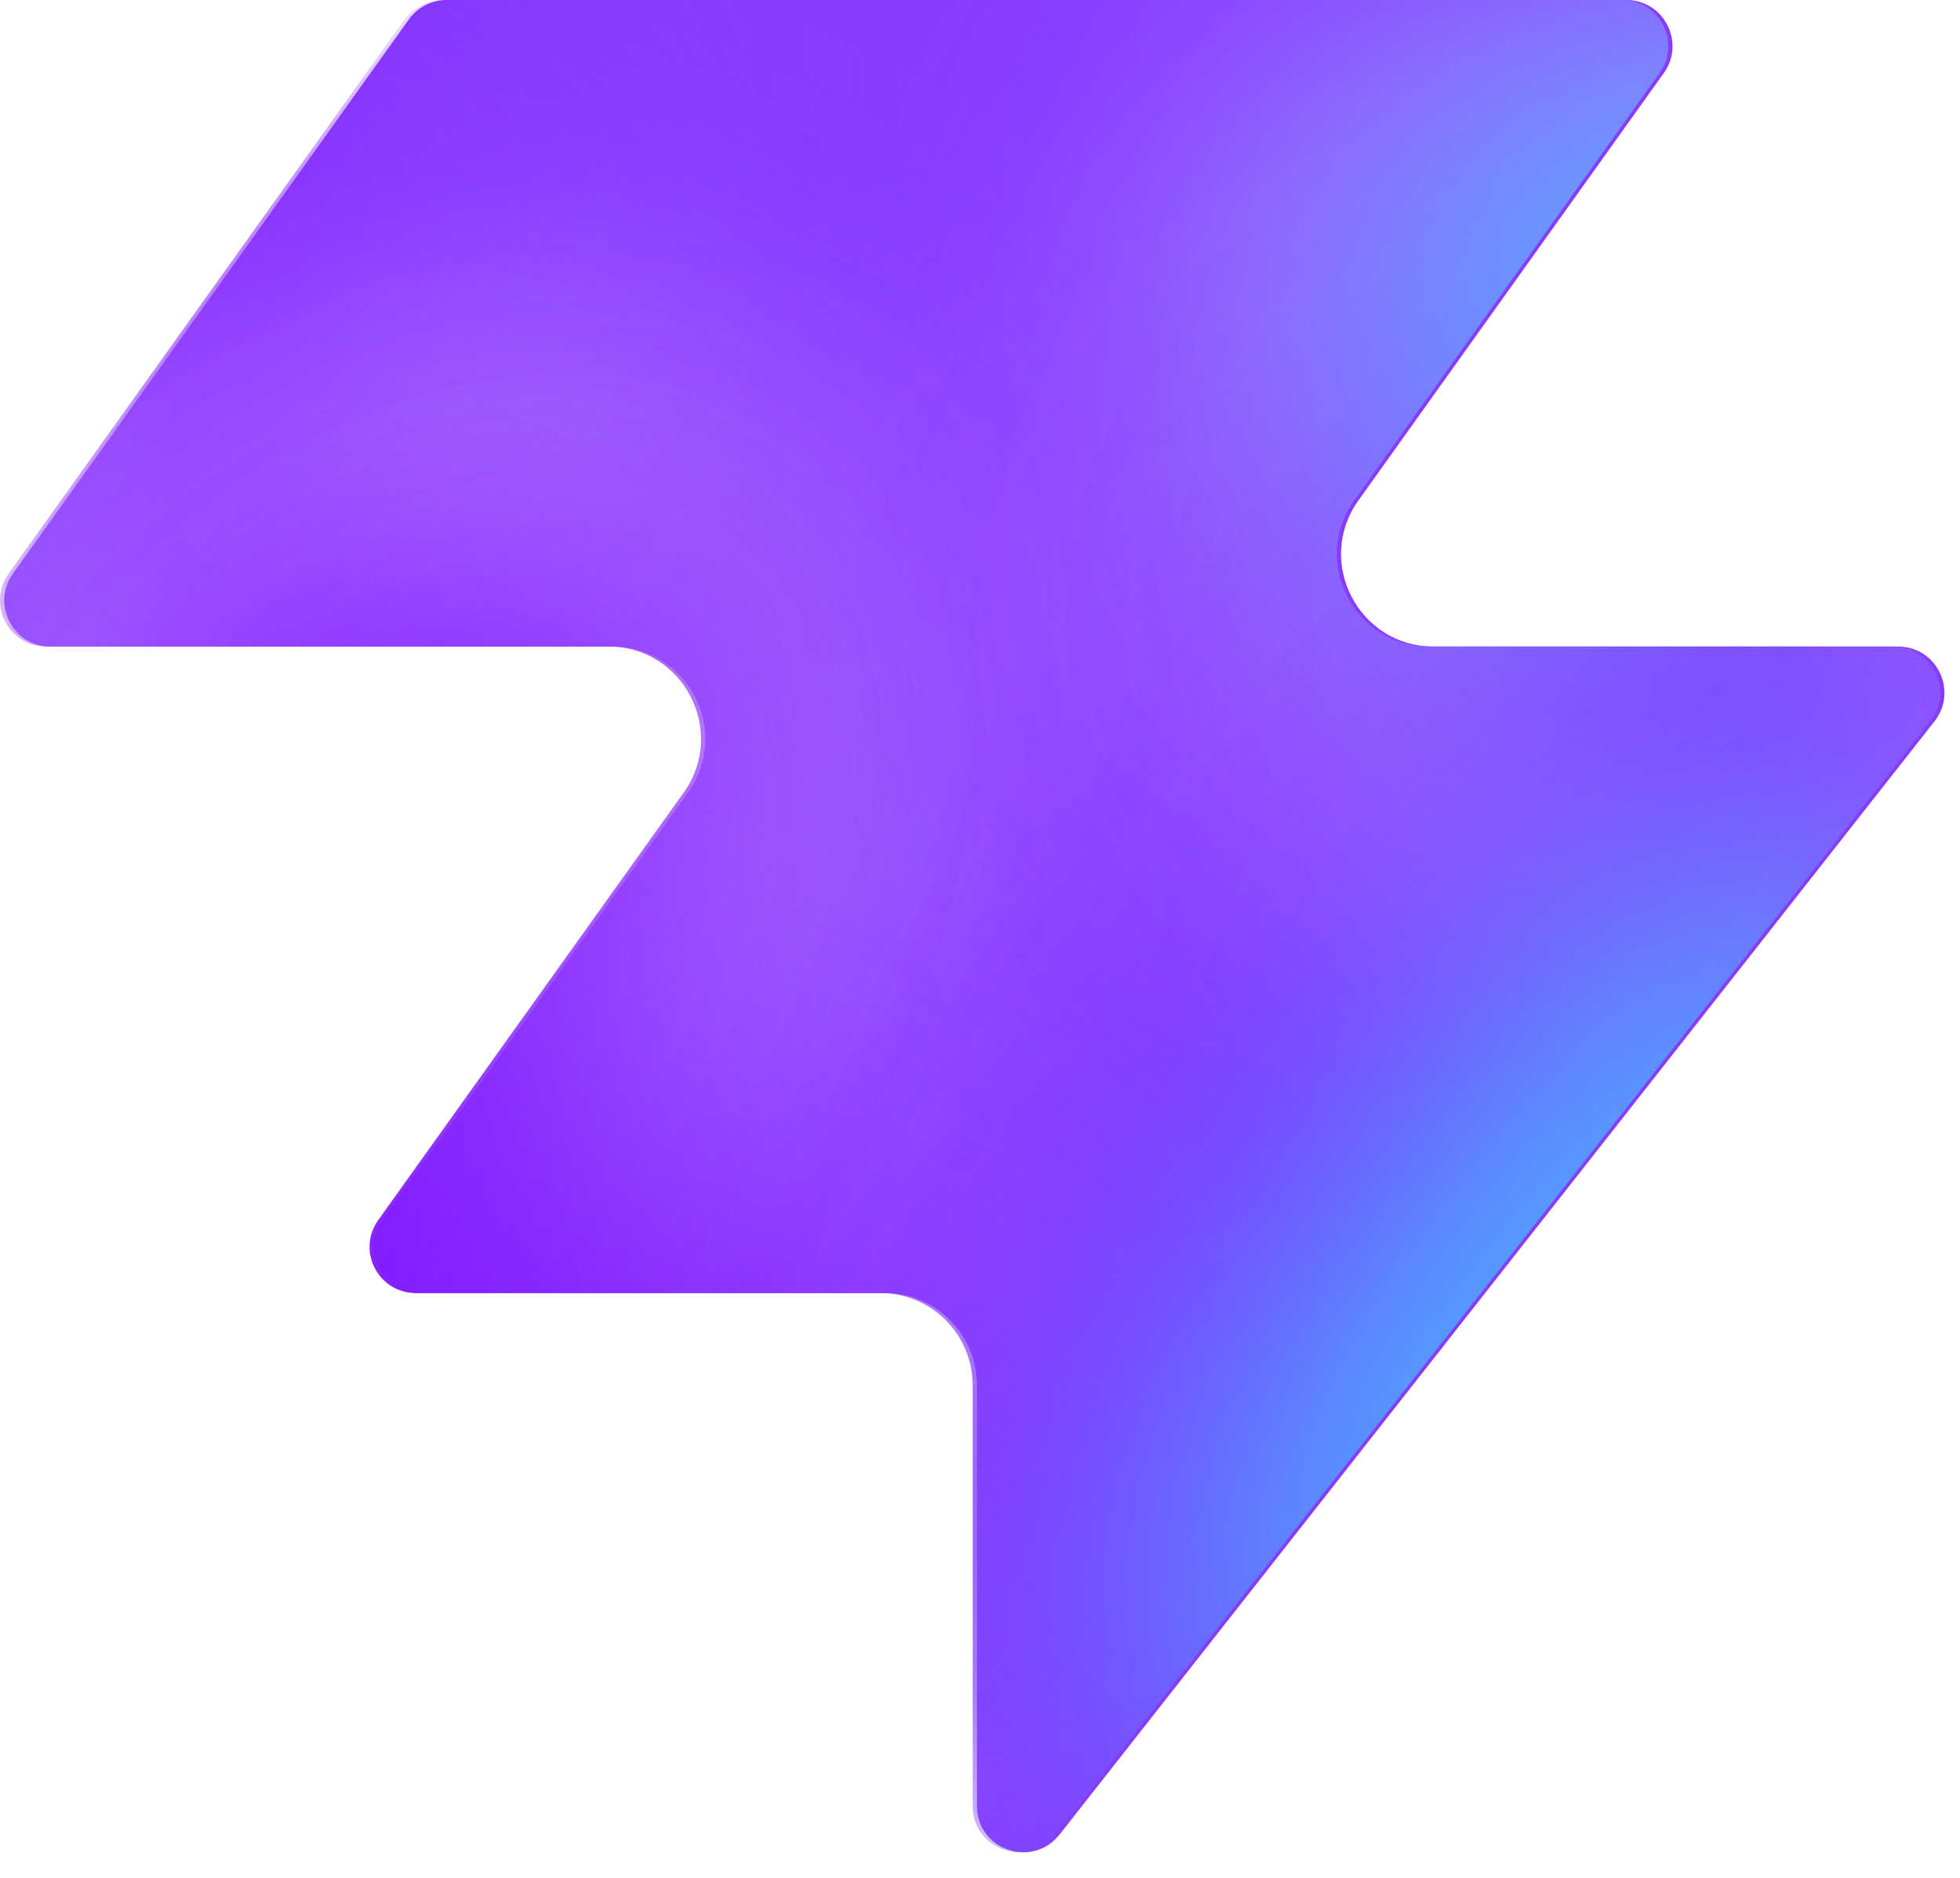
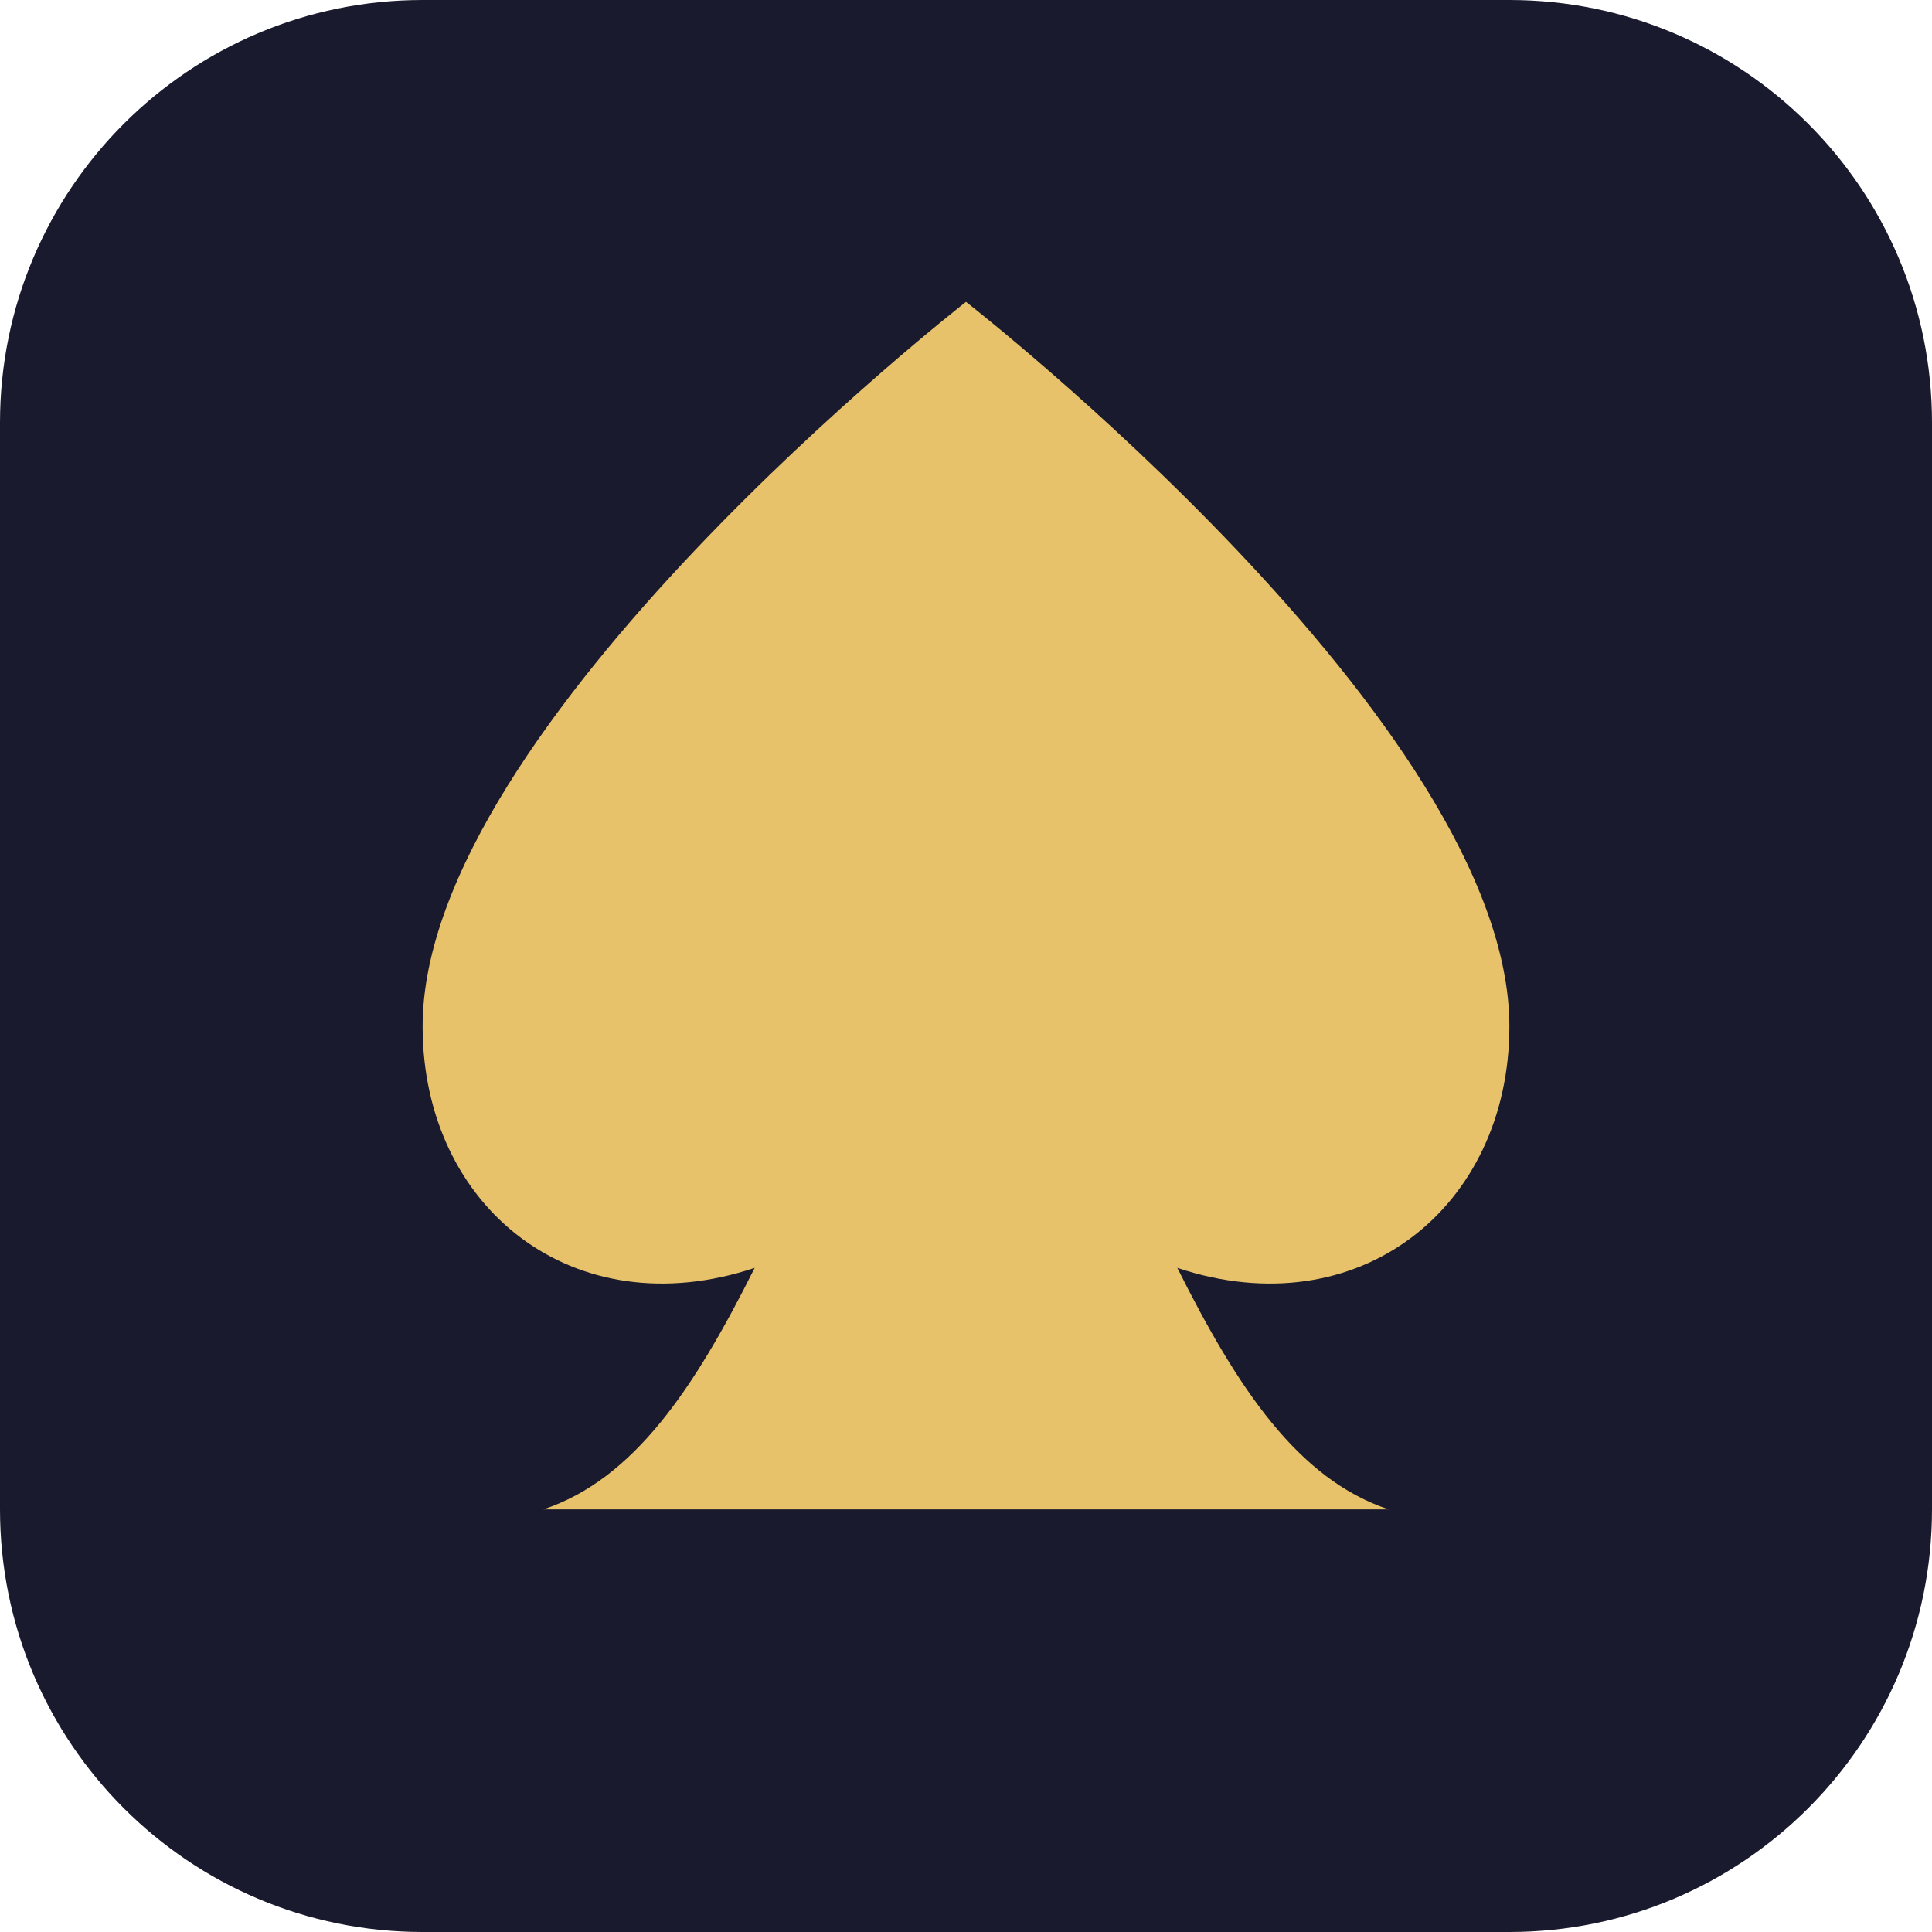
- <svg xmlns="http://www.w3.org/2000/svg" width="48" height="46" fill="none" viewBox="0 0 48 46">
-   <path fill="#863bff" d="M25.946 44.938c-.664.845-2.021.375-2.021-.698V33.937a2.26 2.26 0 0 0-2.262-2.262H10.287c-.92 0-1.456-1.04-.92-1.788l7.48-10.471c1.07-1.497 0-3.578-1.842-3.578H1.237c-.92 0-1.456-1.04-.92-1.788L10.013.474c.214-.297.556-.474.92-.474h28.894c.92 0 1.456 1.04.92 1.788l-7.48 10.471c-1.07 1.498 0 3.579 1.842 3.579h11.377c.943 0 1.473 1.088.89 1.83L25.947 44.94z" style="fill:#863bff;fill:color(display-p3 .525 .23 1);fill-opacity:1" />
-   <mask id="a" width="48" height="46" x="0" y="0" maskUnits="userSpaceOnUse" style="mask-type:alpha">
-     <path fill="#000" d="M25.842 44.938c-.664.844-2.021.375-2.021-.698V33.937a2.26 2.26 0 0 0-2.262-2.262H10.183c-.92 0-1.456-1.04-.92-1.788l7.48-10.471c1.07-1.498 0-3.579-1.842-3.579H1.133c-.92 0-1.456-1.04-.92-1.787L9.91.473c.214-.297.556-.474.92-.474h28.894c.92 0 1.456 1.04.92 1.788l-7.48 10.471c-1.07 1.498 0 3.578 1.842 3.578h11.377c.943 0 1.473 1.088.89 1.832L25.843 44.94z" style="fill:#000;fill-opacity:1" />
-   </mask>
-   <g mask="url(#a)">
-     <g filter="url(#b)">
-       <ellipse cx="5.508" cy="14.704" fill="#ede6ff" rx="5.508" ry="14.704" style="fill:#ede6ff;fill:color(display-p3 .927 .903 1);fill-opacity:1" transform="matrix(.00324 1 1 -.00324 -4.47 31.516)" />
-     </g>
-     <g filter="url(#c)">
-       <ellipse cx="10.399" cy="29.851" fill="#ede6ff" rx="10.399" ry="29.851" style="fill:#ede6ff;fill:color(display-p3 .927 .903 1);fill-opacity:1" transform="matrix(.00324 1 1 -.00324 -39.328 7.883)" />
-     </g>
-     <g filter="url(#d)">
-       <ellipse cx="5.508" cy="30.487" fill="#7e14ff" rx="5.508" ry="30.487" style="fill:#7e14ff;fill:color(display-p3 .492 .077 1);fill-opacity:1" transform="rotate(89.814 -25.913 -14.639)scale(1 -1)" />
-     </g>
-     <g filter="url(#e)">
-       <ellipse cx="5.508" cy="30.599" fill="#7e14ff" rx="5.508" ry="30.599" style="fill:#7e14ff;fill:color(display-p3 .492 .077 1);fill-opacity:1" transform="rotate(89.814 -32.644 -3.334)scale(1 -1)" />
-     </g>
-     <g filter="url(#f)">
-       <ellipse cx="5.508" cy="30.599" fill="#7e14ff" rx="5.508" ry="30.599" style="fill:#7e14ff;fill:color(display-p3 .492 .077 1);fill-opacity:1" transform="matrix(.00324 1 1 -.00324 -34.34 30.47)" />
-     </g>
-     <g filter="url(#g)">
-       <ellipse cx="14.072" cy="22.078" fill="#ede6ff" rx="14.072" ry="22.078" style="fill:#ede6ff;fill:color(display-p3 .927 .903 1);fill-opacity:1" transform="rotate(93.35 24.506 48.493)scale(-1 1)" />
-     </g>
-     <g filter="url(#h)">
-       <ellipse cx="3.47" cy="21.501" fill="#7e14ff" rx="3.47" ry="21.501" style="fill:#7e14ff;fill:color(display-p3 .492 .077 1);fill-opacity:1" transform="rotate(89.009 28.708 47.59)scale(-1 1)" />
-     </g>
-     <g filter="url(#i)">
-       <ellipse cx="3.47" cy="21.501" fill="#7e14ff" rx="3.47" ry="21.501" style="fill:#7e14ff;fill:color(display-p3 .492 .077 1);fill-opacity:1" transform="rotate(89.009 28.708 47.59)scale(-1 1)" />
-     </g>
-     <g filter="url(#j)">
-       <ellipse cx=".387" cy="8.972" fill="#7e14ff" rx="4.407" ry="29.108" style="fill:#7e14ff;fill:color(display-p3 .492 .077 1);fill-opacity:1" transform="rotate(39.51 .387 8.972)" />
-     </g>
-     <g filter="url(#k)">
-       <ellipse cx="47.523" cy="-6.092" fill="#7e14ff" rx="4.407" ry="29.108" style="fill:#7e14ff;fill:color(display-p3 .492 .077 1);fill-opacity:1" transform="rotate(37.892 47.523 -6.092)" />
-     </g>
-     <g filter="url(#l)">
-       <ellipse cx="41.412" cy="6.333" fill="#47bfff" rx="5.971" ry="9.665" style="fill:#47bfff;fill:color(display-p3 .28 .748 1);fill-opacity:1" transform="rotate(37.892 41.412 6.333)" />
-     </g>
-     <g filter="url(#m)">
-       <ellipse cx="-1.879" cy="38.332" fill="#7e14ff" rx="4.407" ry="29.108" style="fill:#7e14ff;fill:color(display-p3 .492 .077 1);fill-opacity:1" transform="rotate(37.892 -1.88 38.332)" />
-     </g>
-     <g filter="url(#n)">
-       <ellipse cx="-1.879" cy="38.332" fill="#7e14ff" rx="4.407" ry="29.108" style="fill:#7e14ff;fill:color(display-p3 .492 .077 1);fill-opacity:1" transform="rotate(37.892 -1.88 38.332)" />
-     </g>
-     <g filter="url(#o)">
-       <ellipse cx="35.651" cy="29.907" fill="#7e14ff" rx="4.407" ry="29.108" style="fill:#7e14ff;fill:color(display-p3 .492 .077 1);fill-opacity:1" transform="rotate(37.892 35.651 29.907)" />
-     </g>
-     <g filter="url(#p)">
-       <ellipse cx="38.418" cy="32.4" fill="#47bfff" rx="5.971" ry="15.297" style="fill:#47bfff;fill:color(display-p3 .28 .748 1);fill-opacity:1" transform="rotate(37.892 38.418 32.4)" />
-     </g>
-   </g>
-   <defs>
-     <filter id="b" width="60.045" height="41.654" x="-19.77" y="16.149" color-interpolation-filters="sRGB" filterUnits="userSpaceOnUse">
-       <feFlood flood-opacity="0" result="BackgroundImageFix" />
-       <feBlend in="SourceGraphic" in2="BackgroundImageFix" result="shape" />
-       <feGaussianBlur result="effect1_foregroundBlur_2002_17158" stdDeviation="7.659" />
-     </filter>
-     <filter id="c" width="90.34" height="51.437" x="-54.613" y="-7.533" color-interpolation-filters="sRGB" filterUnits="userSpaceOnUse">
-       <feFlood flood-opacity="0" result="BackgroundImageFix" />
-       <feBlend in="SourceGraphic" in2="BackgroundImageFix" result="shape" />
-       <feGaussianBlur result="effect1_foregroundBlur_2002_17158" stdDeviation="7.659" />
-     </filter>
-     <filter id="d" width="79.355" height="29.4" x="-49.64" y="2.03" color-interpolation-filters="sRGB" filterUnits="userSpaceOnUse">
-       <feFlood flood-opacity="0" result="BackgroundImageFix" />
-       <feBlend in="SourceGraphic" in2="BackgroundImageFix" result="shape" />
-       <feGaussianBlur result="effect1_foregroundBlur_2002_17158" stdDeviation="4.596" />
-     </filter>
-     <filter id="e" width="79.579" height="29.4" x="-45.045" y="20.029" color-interpolation-filters="sRGB" filterUnits="userSpaceOnUse">
-       <feFlood flood-opacity="0" result="BackgroundImageFix" />
-       <feBlend in="SourceGraphic" in2="BackgroundImageFix" result="shape" />
-       <feGaussianBlur result="effect1_foregroundBlur_2002_17158" stdDeviation="4.596" />
-     </filter>
-     <filter id="f" width="79.579" height="29.4" x="-43.513" y="21.178" color-interpolation-filters="sRGB" filterUnits="userSpaceOnUse">
-       <feFlood flood-opacity="0" result="BackgroundImageFix" />
-       <feBlend in="SourceGraphic" in2="BackgroundImageFix" result="shape" />
-       <feGaussianBlur result="effect1_foregroundBlur_2002_17158" stdDeviation="4.596" />
-     </filter>
-     <filter id="g" width="74.749" height="58.852" x="15.756" y="-17.901" color-interpolation-filters="sRGB" filterUnits="userSpaceOnUse">
-       <feFlood flood-opacity="0" result="BackgroundImageFix" />
-       <feBlend in="SourceGraphic" in2="BackgroundImageFix" result="shape" />
-       <feGaussianBlur result="effect1_foregroundBlur_2002_17158" stdDeviation="7.659" />
-     </filter>
-     <filter id="h" width="61.377" height="25.362" x="23.548" y="2.284" color-interpolation-filters="sRGB" filterUnits="userSpaceOnUse">
-       <feFlood flood-opacity="0" result="BackgroundImageFix" />
-       <feBlend in="SourceGraphic" in2="BackgroundImageFix" result="shape" />
-       <feGaussianBlur result="effect1_foregroundBlur_2002_17158" stdDeviation="4.596" />
-     </filter>
-     <filter id="i" width="61.377" height="25.362" x="23.548" y="2.284" color-interpolation-filters="sRGB" filterUnits="userSpaceOnUse">
-       <feFlood flood-opacity="0" result="BackgroundImageFix" />
-       <feBlend in="SourceGraphic" in2="BackgroundImageFix" result="shape" />
-       <feGaussianBlur result="effect1_foregroundBlur_2002_17158" stdDeviation="4.596" />
-     </filter>
-     <filter id="j" width="56.045" height="63.649" x="-27.636" y="-22.853" color-interpolation-filters="sRGB" filterUnits="userSpaceOnUse">
-       <feFlood flood-opacity="0" result="BackgroundImageFix" />
-       <feBlend in="SourceGraphic" in2="BackgroundImageFix" result="shape" />
-       <feGaussianBlur result="effect1_foregroundBlur_2002_17158" stdDeviation="4.596" />
-     </filter>
-     <filter id="k" width="54.814" height="64.646" x="20.116" y="-38.415" color-interpolation-filters="sRGB" filterUnits="userSpaceOnUse">
-       <feFlood flood-opacity="0" result="BackgroundImageFix" />
-       <feBlend in="SourceGraphic" in2="BackgroundImageFix" result="shape" />
-       <feGaussianBlur result="effect1_foregroundBlur_2002_17158" stdDeviation="4.596" />
-     </filter>
-     <filter id="l" width="33.541" height="35.313" x="24.641" y="-11.323" color-interpolation-filters="sRGB" filterUnits="userSpaceOnUse">
-       <feFlood flood-opacity="0" result="BackgroundImageFix" />
-       <feBlend in="SourceGraphic" in2="BackgroundImageFix" result="shape" />
-       <feGaussianBlur result="effect1_foregroundBlur_2002_17158" stdDeviation="4.596" />
-     </filter>
-     <filter id="m" width="54.814" height="64.646" x="-29.286" y="6.009" color-interpolation-filters="sRGB" filterUnits="userSpaceOnUse">
-       <feFlood flood-opacity="0" result="BackgroundImageFix" />
-       <feBlend in="SourceGraphic" in2="BackgroundImageFix" result="shape" />
-       <feGaussianBlur result="effect1_foregroundBlur_2002_17158" stdDeviation="4.596" />
-     </filter>
-     <filter id="n" width="54.814" height="64.646" x="-29.286" y="6.009" color-interpolation-filters="sRGB" filterUnits="userSpaceOnUse">
-       <feFlood flood-opacity="0" result="BackgroundImageFix" />
-       <feBlend in="SourceGraphic" in2="BackgroundImageFix" result="shape" />
-       <feGaussianBlur result="effect1_foregroundBlur_2002_17158" stdDeviation="4.596" />
-     </filter>
-     <filter id="o" width="54.814" height="64.646" x="8.244" y="-2.416" color-interpolation-filters="sRGB" filterUnits="userSpaceOnUse">
-       <feFlood flood-opacity="0" result="BackgroundImageFix" />
-       <feBlend in="SourceGraphic" in2="BackgroundImageFix" result="shape" />
-       <feGaussianBlur result="effect1_foregroundBlur_2002_17158" stdDeviation="4.596" />
-     </filter>
-     <filter id="p" width="39.409" height="43.623" x="18.713" y="10.588" color-interpolation-filters="sRGB" filterUnits="userSpaceOnUse">
-       <feFlood flood-opacity="0" result="BackgroundImageFix" />
-       <feBlend in="SourceGraphic" in2="BackgroundImageFix" result="shape" />
-       <feGaussianBlur result="effect1_foregroundBlur_2002_17158" stdDeviation="4.596" />
-     </filter>
-   </defs>
+ <svg xmlns="http://www.w3.org/2000/svg" viewBox="0 0 64 64">
+   <rect width="64" height="64" rx="14" fill="#1a1a2e" />
+   <path d="M32 10 C32 10 14 24 14 34 C14 40 19 44 25 42 C23 46 21 49 18 50 L46 50 C43 49 41 46 39 42 C45 44 50 40 50 34 C50 24 32 10 32 10Z" fill="#e8c26a" />
</svg>
